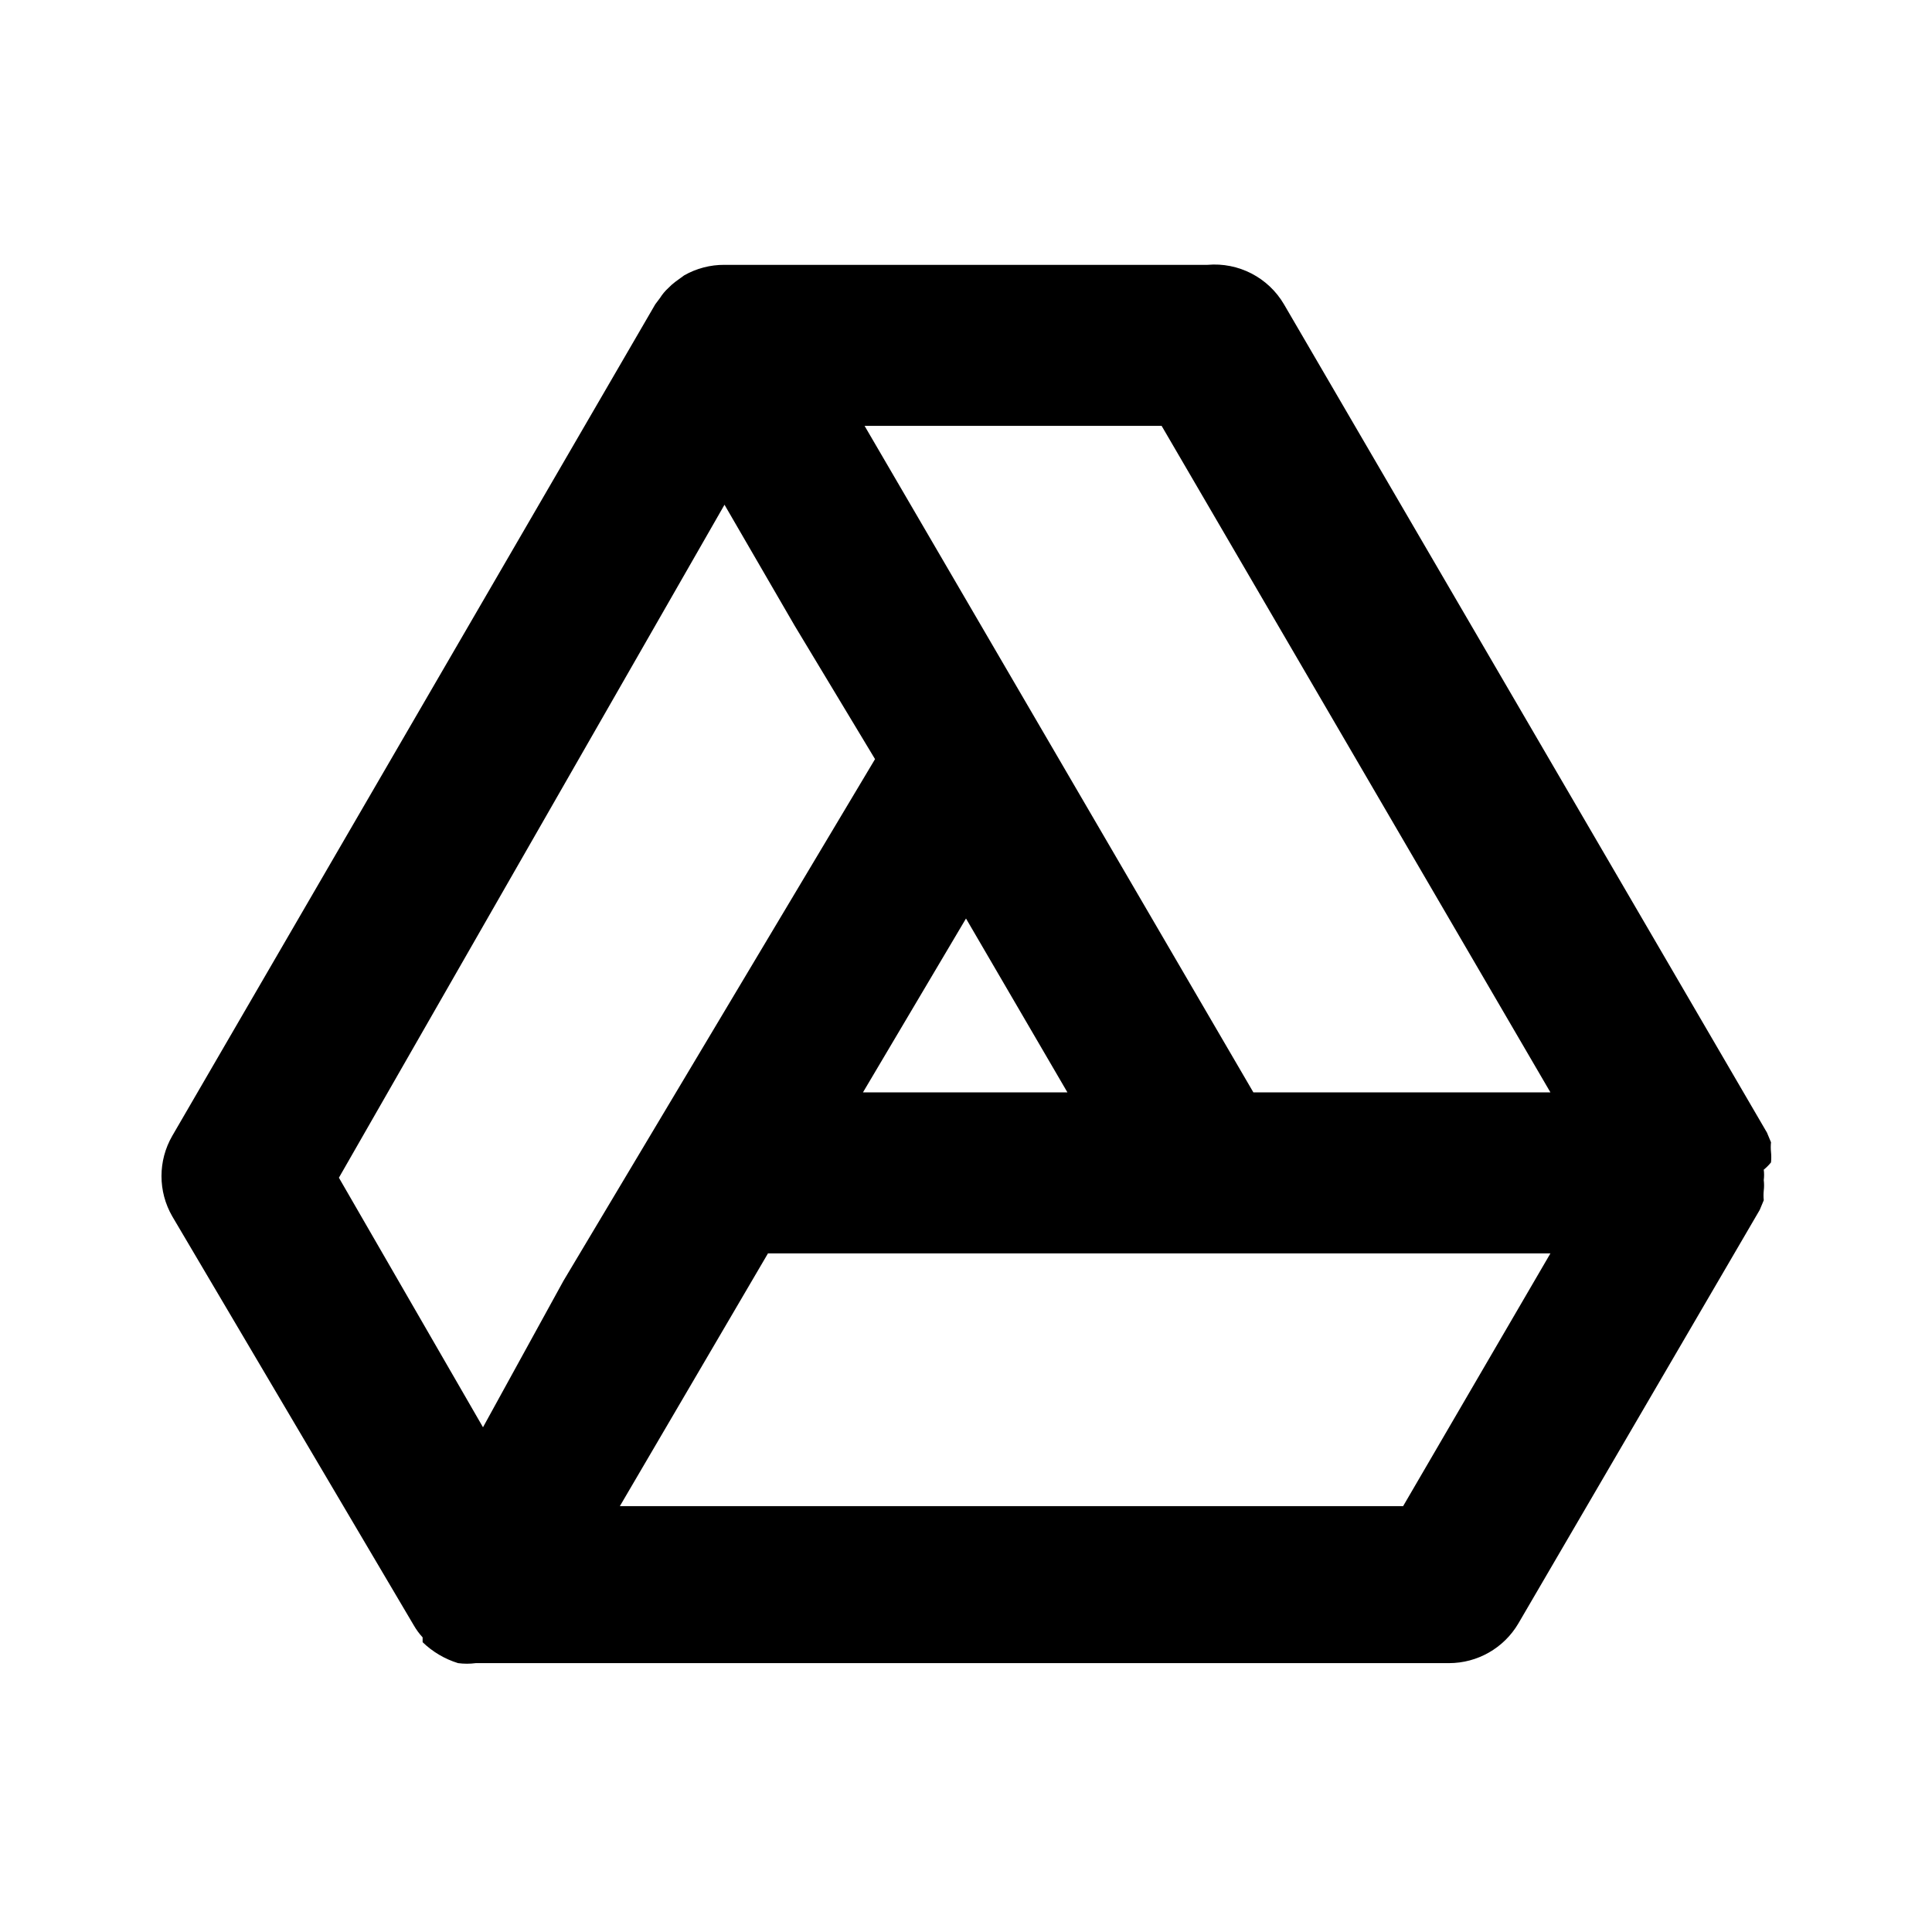
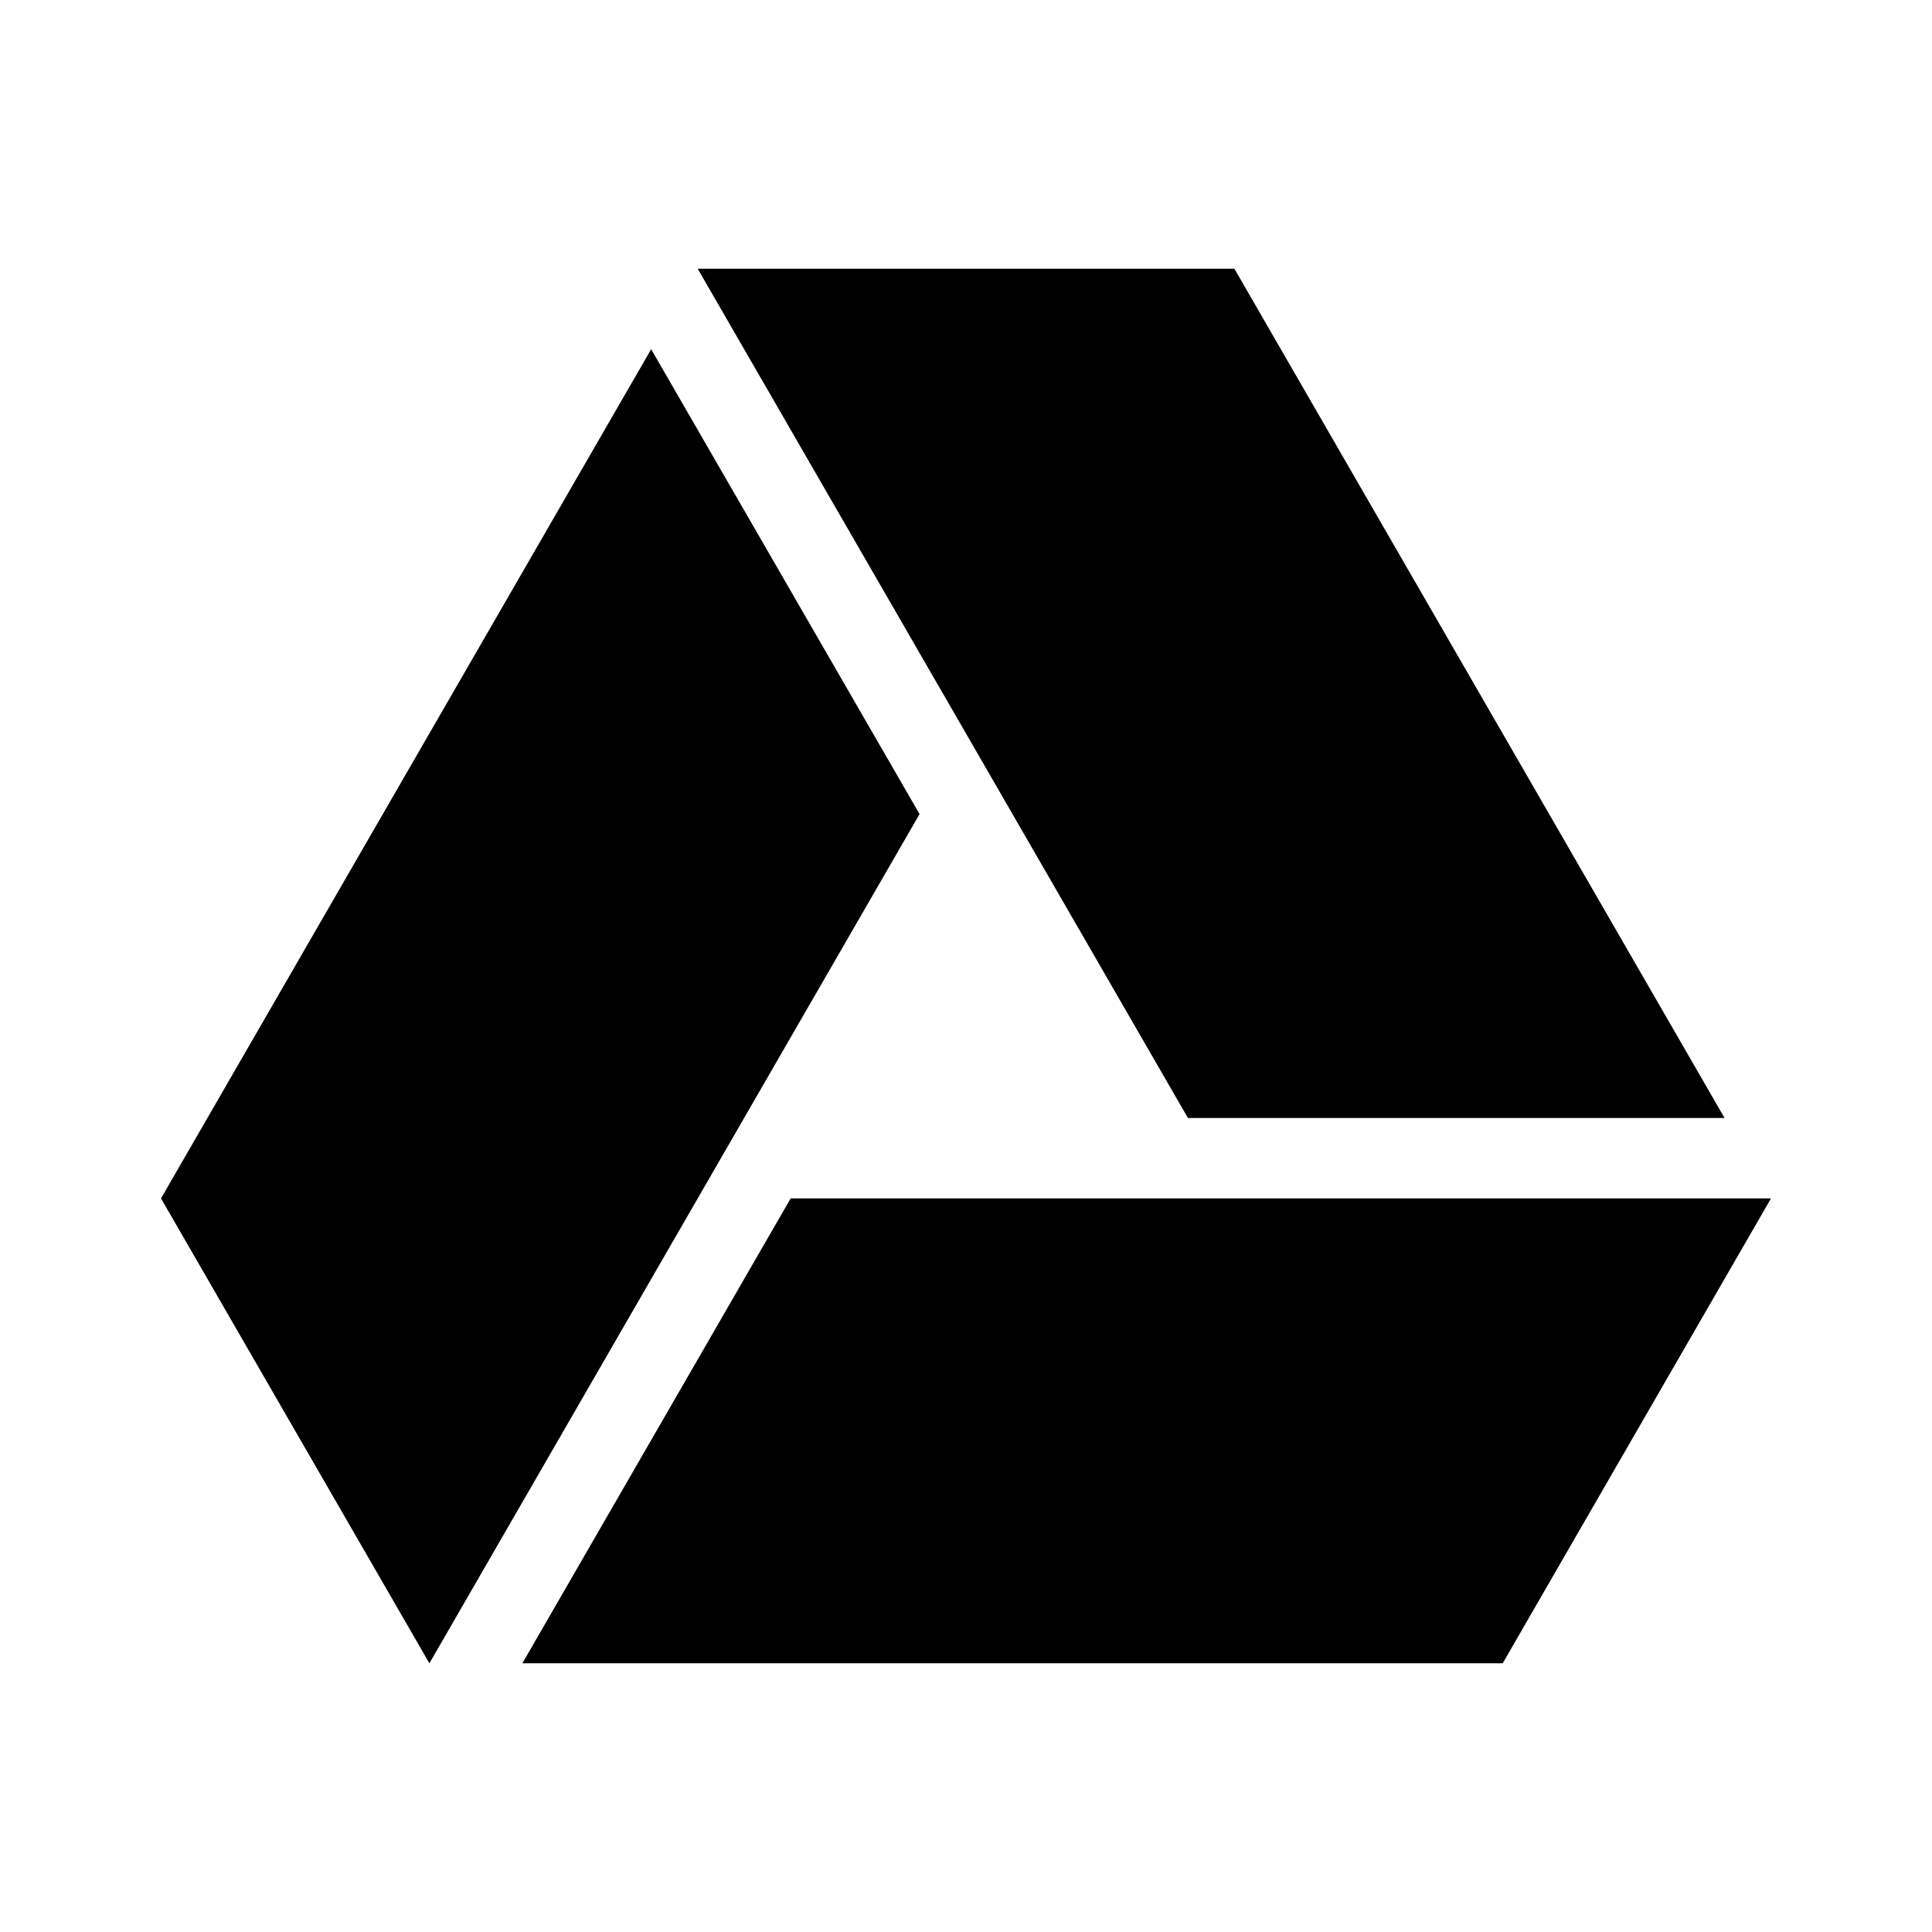
<svg xmlns="http://www.w3.org/2000/svg" data-name="Layer 1" viewBox="0 0 24 24">
-   <path d="M22,14.44a.62.62,0,0,0,0-.13.61.61,0,0,1,0-.12l-.05-.12h0l-6-10.29A1,1,0,0,0,15,3.29H9a1,1,0,0,0-.5.13l-.11.08a.73.73,0,0,0-.09.08.58.58,0,0,0-.1.12s0,0-.06.08h0l-6,10.33a1,1,0,0,0,0,1l3,5.08h0a.83.83,0,0,0,.11.15l0,.06a1.1,1.1,0,0,0,.44.26h0a.83.83,0,0,0,.22,0H18a1,1,0,0,0,.86-.49l3-5.14h0l.05-.12a.61.61,0,0,1,0-.12.53.53,0,0,0,0-.13.51.51,0,0,0,0-.13A.59.59,0,0,0,22,14.44ZM6,17.73l-1.79-3.1L9,6.27l.87,1.5,1,1.66L7,15.91ZM12,11.41l1.26,2.16H10.72Zm5.43,7.3H7.7l1.84-3.14h9.72Zm-1.86-5.14L10.74,5.29h3.69l4.83,8.28Z" />
+   <path d="M21.423,13.888,15.334,3.338H8.667l6.09,10.55ZM8.089,4.338,2,14.887l3.334,5.775,6.089-10.549Zm1.733,10.549L6.489,20.662H18.667L22,14.887Z" />
</svg>
